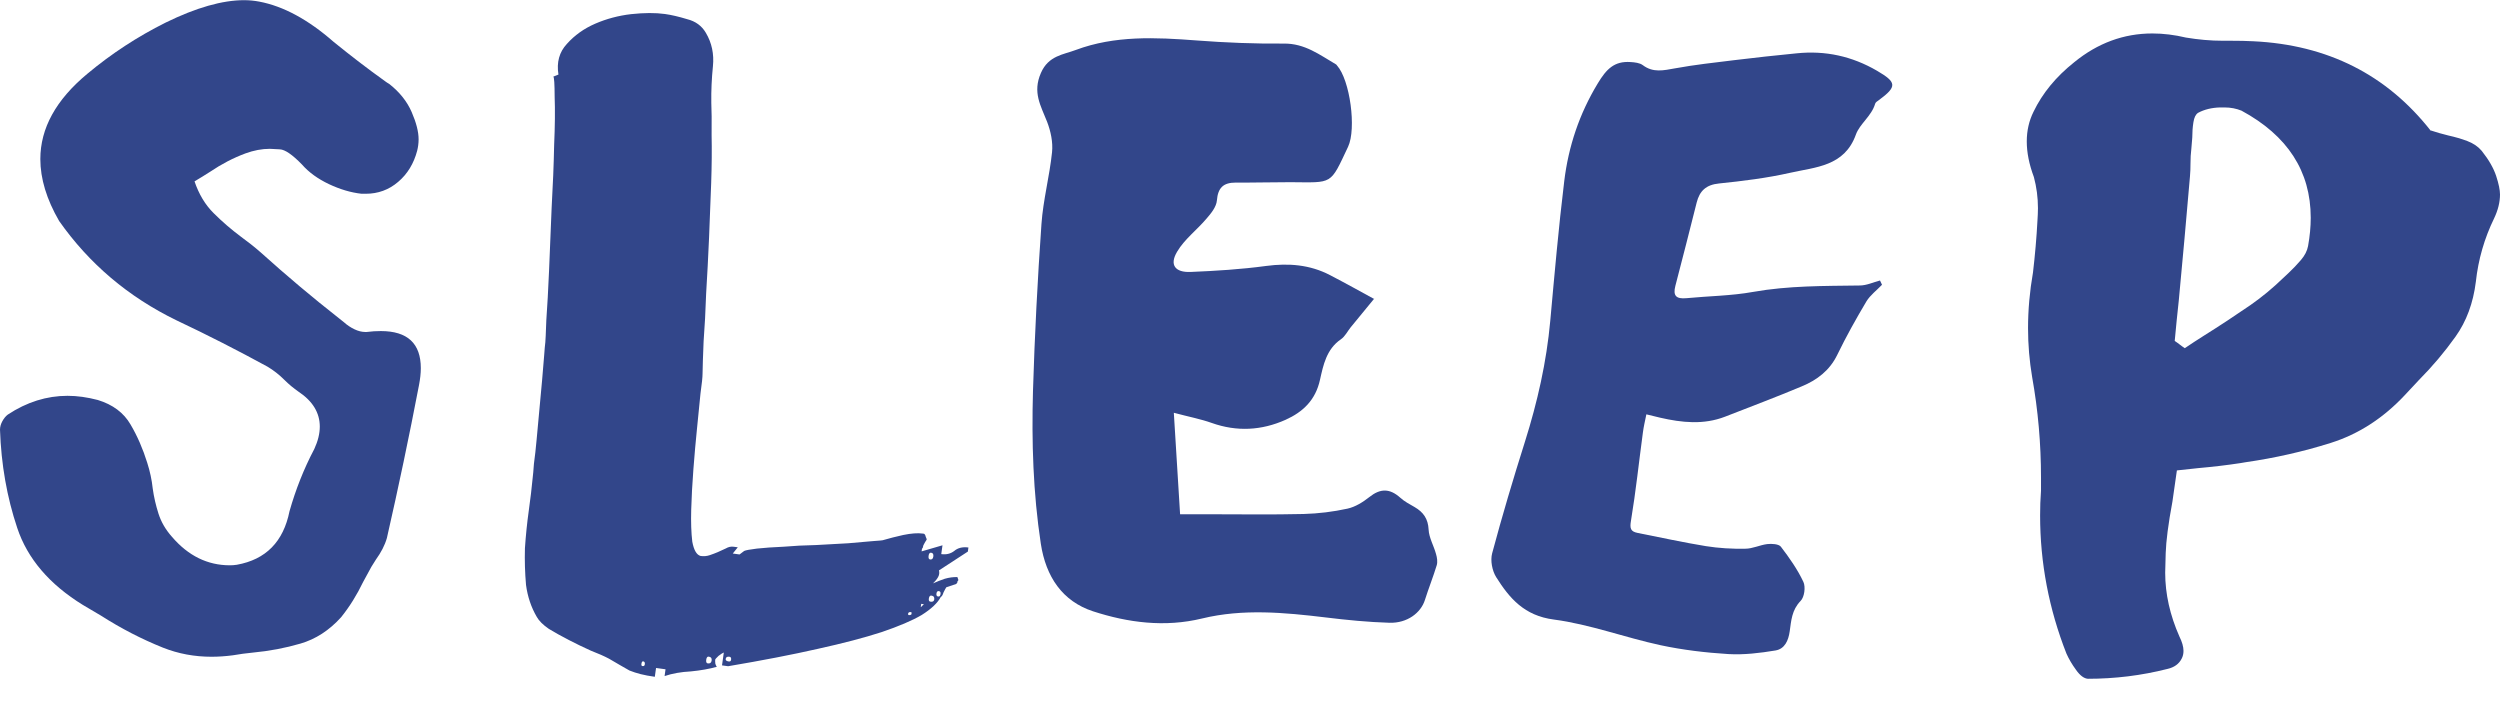
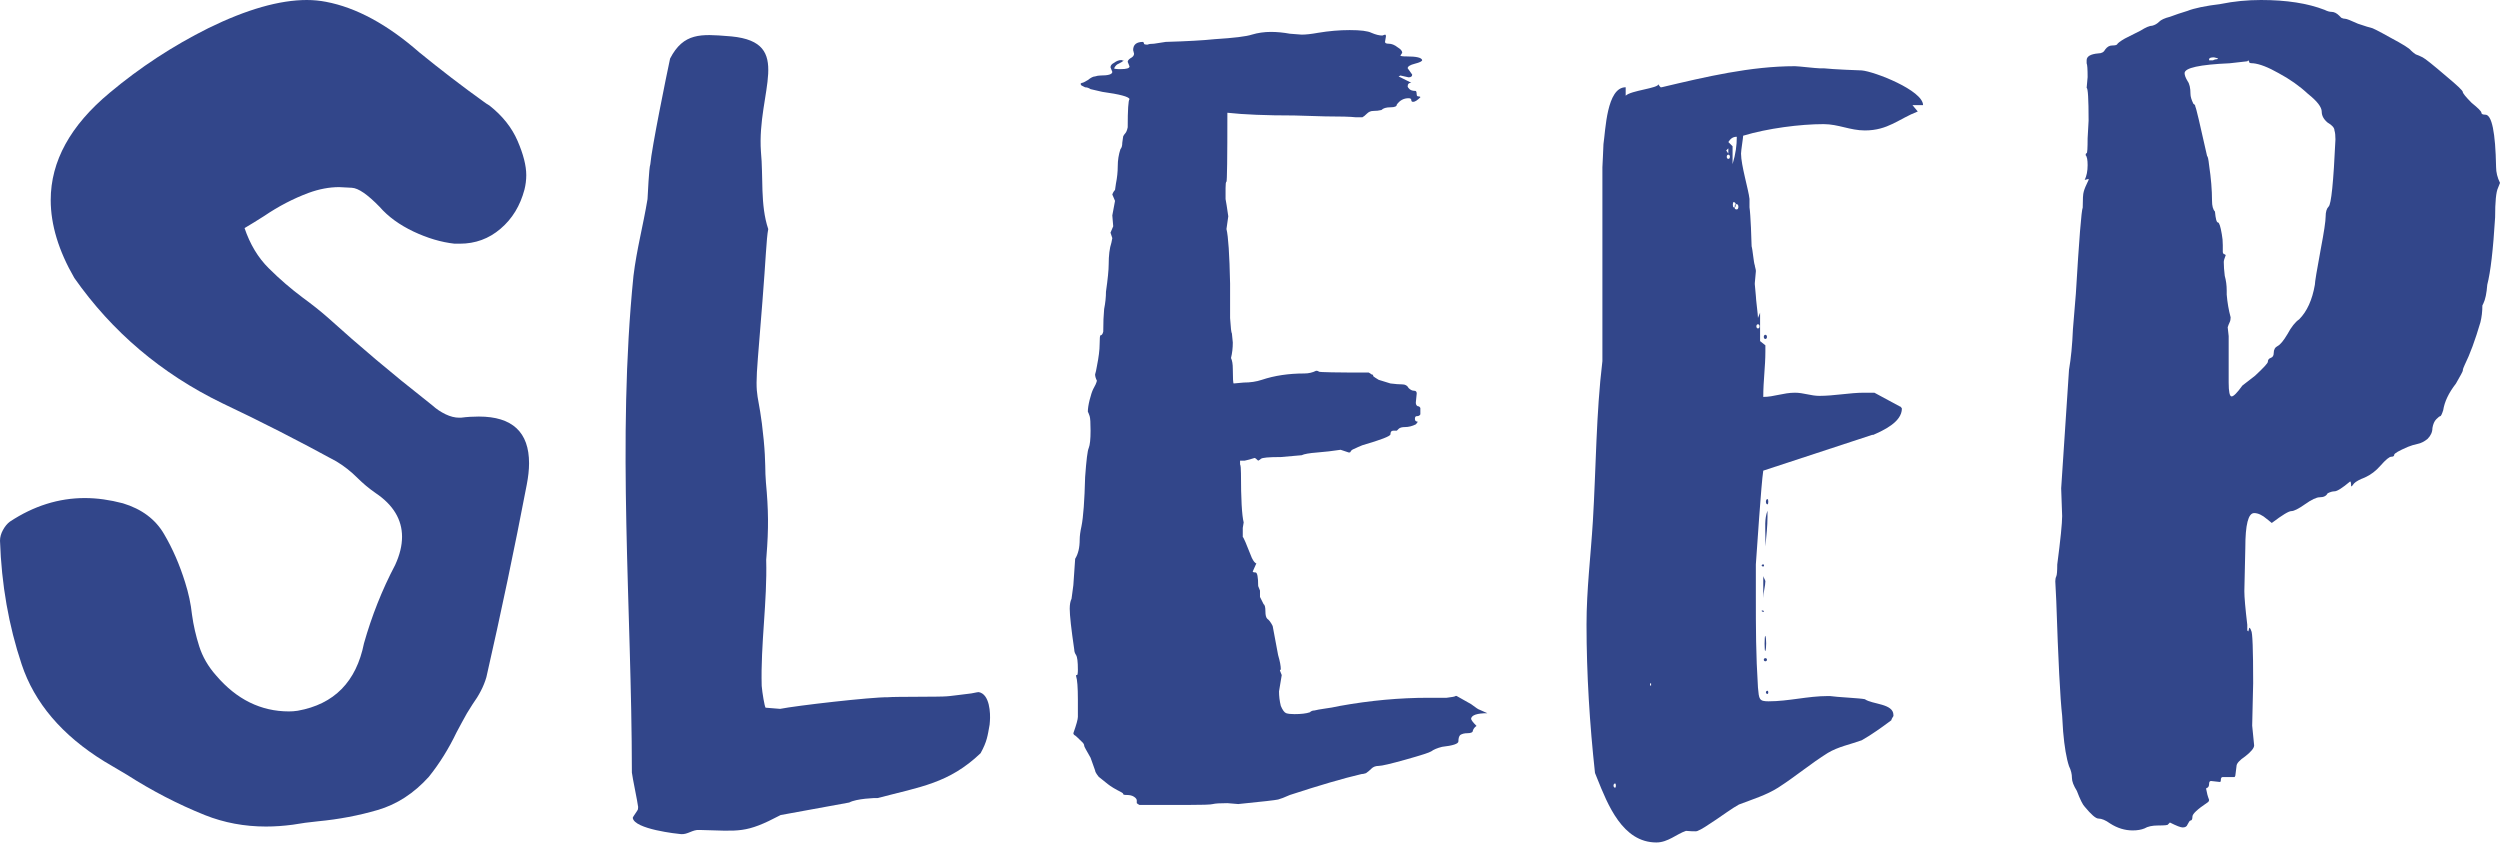
- <svg xmlns="http://www.w3.org/2000/svg" width="523" height="150" viewBox="0 0 523 150">
+ <svg xmlns="http://www.w3.org/2000/svg" height="150" width="437" viewBox="0 0 437 150">
  <g fill="#32468a">
-     <path d="M508.534 27.296C509.651 27.67 510.874 28.018 512.177 28.34C513.613 28.661 514.943 29.036 516.193 29.518C517.442 30 518.426 30.669 519.171 31.553C520.66 33.427 521.67 35.194 522.202 36.827C522.734 38.461 523 39.746 523 40.683C523 42.263 522.601 43.923 521.777 45.663C519.729 49.867 518.453 54.285 517.948 58.944C517.389 63.415 515.98 67.217 513.693 70.43C511.406 73.643 508.853 76.669 505.981 79.561C505.051 80.578 504.093 81.595 503.083 82.666C498.536 87.513 493.377 90.833 487.607 92.653C481.836 94.474 475.906 95.813 469.79 96.697L468.674 96.884C465.882 97.312 462.93 97.66 459.898 97.928C458.463 98.062 456.973 98.223 455.405 98.41C455.085 100.552 454.793 102.721 454.474 104.917C453.596 109.629 453.144 113.217 453.064 115.707C453.011 118.197 452.958 119.562 452.958 119.803C452.958 124.275 453.969 128.72 455.936 133.164C456.495 134.289 456.787 135.306 456.787 136.163C456.787 136.779 456.654 137.314 456.415 137.77C455.857 138.894 454.846 139.617 453.437 139.938C447.959 141.331 442.401 142 436.79 142C435.993 141.946 435.142 141.331 434.317 140.153C433.467 139.001 432.802 137.85 432.297 136.725C428.627 127.381 426.792 117.742 426.792 107.835C426.792 106.148 426.845 104.408 426.978 102.667V99.936C426.978 92.841 426.367 85.826 425.117 78.838C424.558 75.517 424.266 72.117 424.266 68.663C424.266 64.834 424.612 60.952 425.303 56.989C425.728 53.348 426.048 49.733 426.234 46.172C426.287 45.288 426.34 44.405 426.34 43.548C426.34 41.299 426.048 39.13 425.489 37.042C424.479 34.337 424 31.874 424 29.598C424 27.322 424.479 25.261 425.409 23.386C427.271 19.504 430.116 16.05 433.919 13.024C438.838 9.008 444.289 7 450.272 7C452.586 7 454.926 7.295 457.292 7.857C459.845 8.285 462.425 8.526 465.057 8.526H466.839C468.408 8.526 469.923 8.553 471.413 8.633C486.942 9.383 499.307 15.622 508.534 27.376V27.296ZM454.979 71.341C455.351 71.582 455.697 71.849 456.016 72.09C456.335 72.331 456.681 72.599 457.053 72.84C458.356 71.956 459.712 71.073 461.068 70.216C464.366 68.154 467.61 66.012 470.801 63.817C473.221 62.13 475.508 60.229 477.635 58.167C478.007 57.792 478.38 57.444 478.752 57.123C479.683 56.239 480.56 55.329 481.358 54.392C482.156 53.455 482.661 52.491 482.847 51.473C483.219 49.412 483.405 47.43 483.405 45.556C483.405 35.837 478.566 28.366 468.913 23.145C467.849 22.717 466.679 22.476 465.35 22.476H464.419C462.664 22.53 461.148 22.904 459.845 23.601C459.34 23.922 459.021 24.564 458.861 25.582C458.702 26.599 458.622 27.644 458.622 28.795C458.569 29.598 458.489 30.375 458.436 31.044C458.303 32.115 458.25 33.186 458.25 34.257C458.25 35.141 458.223 36.024 458.143 36.881C457.399 45.529 456.628 54.205 455.803 62.853C455.484 65.664 455.218 68.502 454.952 71.314L454.979 71.341Z" />
-     <path d="M393.701 59.59C392.6 60.745 391.258 61.738 390.453 63.054C388.279 66.705 386.212 70.41 384.36 74.223C382.776 77.498 380.119 79.512 376.925 80.827C371.637 83.056 366.242 85.069 360.901 87.163C356.392 88.908 351.855 88.425 347.292 87.378C346.433 87.19 345.575 86.975 344.42 86.68C344.152 87.996 343.857 89.231 343.696 90.466C342.864 96.614 342.219 102.816 341.2 108.937C340.931 110.521 341.092 111.192 342.595 111.488C347.346 112.427 352.097 113.474 356.875 114.253C359.586 114.683 362.377 114.844 365.115 114.79C366.645 114.79 368.175 114.011 369.705 113.823C370.644 113.716 372.094 113.797 372.55 114.36C374.321 116.669 376.039 119.112 377.274 121.744C377.757 122.791 377.489 124.912 376.683 125.717C374.831 127.623 374.724 129.852 374.402 132.107C374.133 133.986 373.382 135.758 371.422 136.08C368.175 136.617 364.846 137.02 361.572 136.832C356.821 136.537 352.043 135.973 347.4 134.98C339.911 133.369 332.61 130.603 325.068 129.61C318.868 128.805 315.781 125.153 312.99 120.723C312.157 119.381 311.755 117.26 312.157 115.756C314.251 107.917 316.586 100.104 319.029 92.372C321.632 84.103 323.538 75.726 324.316 67.108C325.202 57.362 326.061 47.589 327.242 37.87C328.128 30.621 330.383 23.829 334.274 17.412C336.046 14.486 337.683 12.741 341.119 12.982C341.978 13.036 343.025 13.143 343.669 13.627C345.843 15.264 348.017 14.727 350.406 14.298C354.513 13.546 358.7 13.09 362.86 12.579C367.182 12.043 371.53 11.586 375.851 11.156C381.864 10.539 387.42 11.747 392.681 14.808C396.761 17.197 396.948 18.083 393.083 20.929C392.788 21.144 392.359 21.386 392.278 21.708C391.553 24.258 389.057 25.896 388.252 28.151C385.863 34.837 379.797 34.944 374.482 36.152C369.624 37.253 364.605 37.87 359.639 38.38C356.902 38.649 355.559 39.938 354.942 42.381C353.493 48.207 351.99 54.006 350.486 59.805C349.95 61.873 350.648 62.571 352.768 62.383C357.438 61.926 362.162 61.899 366.752 61.067C374.16 59.752 381.595 59.832 389.057 59.725C390.48 59.725 391.875 59.053 393.298 58.678C393.432 58.973 393.566 59.241 393.701 59.537V59.59Z" />
-     <path d="M287.506 62.451C285.568 64.795 284.066 66.648 282.564 68.474C281.881 69.319 281.39 70.382 280.516 70.981C277.485 73.052 276.83 76.404 276.147 79.429C275.219 83.708 272.57 86.188 268.938 87.823C263.941 90.058 258.753 90.358 253.483 88.477C251.189 87.66 248.731 87.197 245.564 86.352C246.028 93.683 246.438 100.441 246.875 107.582H252.745C259.408 107.582 266.071 107.691 272.734 107.527C275.792 107.445 278.905 107.064 281.881 106.41C283.52 106.055 285.131 105.047 286.469 103.984C288.763 102.158 290.729 102.131 292.968 104.148C293.842 104.938 294.906 105.483 295.944 106.083C297.774 107.146 298.757 108.536 298.866 110.797C298.948 112.514 299.958 114.177 300.422 115.921C300.641 116.657 300.777 117.556 300.559 118.265C299.822 120.69 298.866 123.061 298.101 125.487C297.255 128.212 294.388 130.392 290.674 130.283C286.223 130.147 281.745 129.711 277.321 129.166C268.692 128.13 260.036 127.313 251.489 129.384C243.652 131.292 235.952 130.256 228.661 127.885C222.271 125.787 218.803 120.69 217.738 113.741C216.127 103.112 215.8 92.456 216.1 81.773C216.455 70.109 217.056 58.472 217.875 46.835C218.23 41.821 219.568 36.86 220.087 31.846C220.305 29.747 219.814 27.458 219.049 25.469C217.739 22.117 215.964 19.337 217.766 15.249C219.35 11.624 222.463 11.434 225.057 10.452C233.221 7.4 241.768 7.809 250.342 8.463C256.404 8.926 262.521 9.172 268.583 9.117C272.979 9.062 276.092 11.488 279.506 13.477C279.588 13.532 279.642 13.614 279.697 13.695C282.427 16.721 283.793 26.94 282.018 30.701C278.195 38.795 278.932 38.169 269.948 38.114C266.126 38.114 262.33 38.223 258.507 38.196C255.886 38.196 254.793 39.313 254.575 41.929C254.466 43.265 253.373 44.627 252.418 45.718C250.424 48.089 247.776 50.051 246.246 52.667C244.608 55.42 245.837 57.028 249.086 56.891C254.356 56.673 259.654 56.346 264.869 55.638C269.593 55.011 274.017 55.365 278.222 57.545C281.526 59.262 284.803 61.088 287.397 62.505L287.506 62.451Z" />
-     <path d="M116.827 15.599C116.413 13.035 117 10.9 118.586 9.192C120.186 7.39 122.164 5.977 124.522 4.955C126.88 3.932 129.381 3.267 132.024 2.959C134.763 2.664 137.124 2.654 139.108 2.93C140.431 3.113 141.971 3.471 143.726 4.004C145.496 4.442 146.808 5.395 147.663 6.864C148.911 8.965 149.405 11.298 149.144 13.865C148.883 16.431 148.77 18.97 148.805 21.481C148.878 23.033 148.899 25.301 148.869 28.285C148.933 31.282 148.904 34.604 148.781 38.25C148.659 41.895 148.51 45.731 148.334 49.755C148.159 53.779 147.956 57.655 147.726 61.382C147.604 65.028 147.426 68.377 147.194 71.429C147.069 74.4 146.995 76.655 146.974 78.194C146.976 78.869 146.832 80.247 146.542 82.328C146.347 84.421 146.106 86.846 145.818 89.601C145.544 92.262 145.29 95.119 145.058 98.171C144.825 101.223 144.673 104.046 144.601 106.638C144.529 109.231 144.604 111.458 144.826 113.32C145.156 115.101 145.739 116.098 146.577 116.31C147.238 116.402 147.872 116.346 148.479 116.141C149.085 115.935 149.644 115.724 150.156 115.506C150.776 115.206 151.342 114.947 151.854 114.729C152.379 114.416 152.925 114.299 153.492 114.378L154.343 114.496L153.295 115.796L154.712 115.993L155.681 115.26C155.991 115.11 156.881 114.944 158.351 114.763C159.916 114.594 161.764 114.465 163.895 114.375C166.04 114.191 168.32 114.073 170.735 114.023C173.163 113.878 175.396 113.754 177.433 113.651C179.483 113.453 181.19 113.304 182.552 113.204C184.009 113.117 184.792 113.033 184.899 112.951C186.005 112.623 187.353 112.279 188.944 111.922C190.629 111.577 191.992 111.477 193.031 111.621L193.315 111.661C193.49 111.781 193.606 111.99 193.661 112.287C193.81 112.597 193.878 112.799 193.865 112.894C193.624 113.246 193.436 113.557 193.302 113.828C193.181 114.004 193.101 114.233 193.061 114.517C193.048 114.612 192.988 114.7 192.88 114.781L192.801 115.349L197.168 114.075L196.911 115.919C197.951 116.063 198.847 115.85 199.601 115.28C200.368 114.615 201.366 114.368 202.594 114.538L202.476 115.389L196.437 119.323C196.56 119.822 196.494 120.295 196.24 120.742C195.985 121.188 195.635 121.622 195.192 122.042C196.013 121.674 196.829 121.353 197.637 121.08C198.54 120.82 199.424 120.701 200.288 120.725L200.492 121.331C200.479 121.426 200.418 121.514 200.311 121.595C200.298 121.69 200.284 121.785 200.271 121.879C200.164 121.961 200.103 122.049 200.09 122.143L197.967 122.861C197.846 123.037 197.652 123.395 197.384 123.937C197.21 124.491 197.023 124.802 196.82 124.871C196.163 126.129 194.832 127.39 192.826 128.654C190.833 129.824 188.017 131.023 184.378 132.254C180.846 133.402 176.398 134.569 171.031 135.752C165.76 136.949 159.523 138.156 152.322 139.374L151.046 139.197L151.422 136.502C151.22 136.57 150.849 136.808 150.311 137.215C149.867 137.636 149.639 137.893 149.625 137.988C149.599 138.177 149.607 138.467 149.649 138.859C149.785 139.263 149.9 139.472 149.995 139.485C148.391 139.937 146.564 140.262 144.513 140.46C142.476 140.563 140.649 140.887 139.032 141.434L139.229 140.016L137.245 139.74L136.988 141.584C135.854 141.427 134.868 141.242 134.031 141.03C133.194 140.817 132.41 140.564 131.681 140.27C131.059 139.894 130.389 139.512 129.673 139.124C129.051 138.748 128.294 138.306 127.402 137.797C126.415 137.274 125.145 136.712 123.591 136.111C122.05 135.416 120.516 134.673 118.989 133.883C117.462 133.092 116.076 132.322 114.832 131.571C113.601 130.725 112.755 129.885 112.293 129.05C111.126 127.057 110.377 124.832 110.044 122.376C109.82 119.839 109.744 117.274 109.816 114.681C109.996 112.007 110.264 109.394 110.619 106.84C110.975 104.287 111.25 101.964 111.446 99.87C111.511 99.397 111.596 98.445 111.699 97.013C111.91 95.501 112.1 93.792 112.269 91.887C112.438 89.983 112.626 87.937 112.835 85.749C113.043 83.561 113.232 81.514 113.401 79.61C113.583 77.611 113.726 75.896 113.829 74.464C113.932 73.032 114.016 72.08 114.082 71.608C114.122 71.324 114.191 69.791 114.289 67.009C114.495 64.146 114.686 60.703 114.861 56.678C115.05 52.56 115.23 48.151 115.403 43.452C115.671 38.765 115.845 34.404 115.926 30.366C116.101 26.342 116.137 22.974 116.033 20.26C116.024 17.56 115.931 16.149 115.756 16.029L116.827 15.599ZM134.548 138.354C134.359 138.328 134.238 138.504 134.186 138.882C134.146 139.166 134.221 139.321 134.41 139.347C134.693 139.387 134.855 139.264 134.894 138.981C134.947 138.602 134.832 138.394 134.548 138.354ZM148.267 137.366C147.984 137.326 147.809 137.543 147.743 138.016C147.677 138.489 147.786 138.745 148.07 138.784C148.542 138.85 148.811 138.646 148.877 138.173C148.943 137.7 148.74 137.431 148.267 137.366ZM152.599 137.388C152.126 137.323 151.864 137.479 151.811 137.857C151.771 138.141 151.988 138.315 152.46 138.381C152.744 138.42 152.905 138.298 152.945 138.014C152.998 137.636 152.882 137.427 152.599 137.388ZM190.597 128.056C190.219 128.003 190.011 128.119 189.971 128.403C189.932 128.686 190.114 128.76 190.518 128.623C190.613 128.636 190.673 128.548 190.7 128.359C190.726 128.17 190.692 128.069 190.597 128.056ZM192.618 127.035L193.284 126.404L192.717 126.326L192.618 127.035ZM194.836 124.595C194.552 124.556 194.378 124.773 194.312 125.246C194.259 125.624 194.375 125.833 194.658 125.872C195.131 125.937 195.393 125.781 195.446 125.403C195.512 124.93 195.308 124.661 194.836 124.595ZM196.411 123.657C196.128 123.618 195.96 123.787 195.907 124.166C195.854 124.544 195.97 124.753 196.253 124.792C196.537 124.831 196.705 124.662 196.758 124.284C196.81 123.905 196.695 123.696 196.411 123.657ZM194.785 115.624C194.502 115.585 194.327 115.801 194.261 116.274C194.195 116.747 194.304 117.003 194.588 117.042C194.966 117.095 195.188 116.885 195.253 116.412C195.319 115.939 195.163 115.676 194.785 115.624Z" />
-     <path d="M40.687 37.919C41.588 40.59 42.926 42.852 44.728 44.623C46.53 46.422 48.414 48.03 50.38 49.501C51.8 50.537 53.166 51.6 54.504 52.772C59.828 57.568 65.317 62.201 71.024 66.671L71.98 67.434C72.608 68.006 73.345 68.496 74.137 68.878C74.929 69.26 75.693 69.45 76.403 69.45H76.704C77.741 69.314 78.725 69.26 79.68 69.26C85.251 69.26 88.036 71.849 88.036 77.027C88.036 78.117 87.899 79.289 87.654 80.57C85.606 91.253 83.367 101.908 80.936 112.564C80.499 114.091 79.707 115.589 78.642 117.061L77.687 118.587C77.113 119.623 76.54 120.658 75.966 121.749C74.683 124.419 73.154 126.899 71.352 129.134C68.867 131.887 66.027 133.713 62.859 134.639C59.692 135.566 56.388 136.193 52.92 136.52C51.5 136.656 50.107 136.847 48.687 137.092C47.213 137.283 45.738 137.392 44.264 137.392C40.687 137.392 37.301 136.765 34.078 135.484C29.6 133.685 25.286 131.451 21.108 128.78C19.825 128.017 18.568 127.281 17.367 126.572C10.322 122.239 5.734 116.843 3.604 110.439C1.447 104.007 0.246 97.166 0 89.89C0 89.318 0.164 88.718 0.492 88.118C0.819 87.519 1.201 87.056 1.638 86.729C5.598 84.112 9.776 82.804 14.117 82.804C16.165 82.804 18.268 83.104 20.453 83.676C23.593 84.63 25.887 86.347 27.306 88.8C28.754 91.253 29.901 93.923 30.802 96.812C31.375 98.611 31.757 100.382 31.948 102.181C32.194 103.98 32.604 105.724 33.15 107.441C33.696 109.158 34.625 110.793 35.99 112.319C39.376 116.271 43.417 118.26 48.087 118.26C48.523 118.26 49.015 118.233 49.534 118.151C55.623 117.061 59.282 113.327 60.566 106.95C61.849 102.426 63.569 98.066 65.754 93.923C66.519 92.261 66.901 90.708 66.901 89.236C66.901 86.374 65.426 83.922 62.477 81.959C61.385 81.196 60.402 80.379 59.501 79.479C58.408 78.389 57.234 77.463 55.951 76.7C49.752 73.32 43.417 70.077 36.946 67.025C26.842 62.119 18.65 55.17 12.37 46.231C9.748 41.707 8.438 37.374 8.438 33.286C8.438 26.827 11.714 20.886 18.241 15.462C23.292 11.238 28.754 7.668 34.652 4.725C41.042 1.591 46.53 0.037 51.063 0.037C52.155 0.037 53.22 0.146 54.231 0.337C59.282 1.291 64.471 4.098 69.795 8.758C73.318 11.62 76.895 14.372 80.554 16.988C80.8 17.179 81.1 17.37 81.428 17.561C83.612 19.278 85.169 21.24 86.124 23.448C87.08 25.655 87.572 27.563 87.572 29.143C87.572 29.961 87.463 30.779 87.271 31.542C86.561 34.212 85.251 36.393 83.285 38.055C81.346 39.717 79.079 40.535 76.513 40.535H75.639C73.4 40.29 71.133 39.608 68.812 38.518C66.519 37.428 64.607 36.066 63.16 34.403C61.166 32.359 59.637 31.296 58.545 31.242C57.453 31.187 56.743 31.133 56.442 31.133C54.777 31.133 53.084 31.46 51.363 32.087C48.797 33.041 46.339 34.321 43.963 35.929C42.871 36.638 41.779 37.292 40.687 37.946V37.919Z" />
+     <path d="M372.792 145.158C371.423 145.158 370.11 144.755 368.854 143.948C368.055 143.372 367.37 143.084 366.799 143.084C366.343 143.084 365.544 142.393 364.402 141.01C364.06 140.665 363.603 139.743 363.033 138.245C362.462 137.324 362.176 136.575 362.176 135.999C362.176 135.308 362.005 134.617 361.663 133.925C361.206 132.543 360.864 130.527 360.635 127.877L360.464 125.112C360.122 122.117 359.779 115.435 359.437 105.067L359.266 101.61C359.266 101.265 359.323 100.977 359.437 100.746C359.551 100.516 359.608 99.825 359.608 98.673C360.179 94.295 360.464 91.472 360.464 90.205L360.293 85.367L361.663 64.63C362.005 62.671 362.234 60.31 362.348 57.545L362.861 51.324C363.432 41.762 363.832 36.75 364.06 36.289C364.06 34.792 364.117 33.87 364.231 33.525C364.345 33.064 364.631 32.373 365.087 31.451V31.278L364.402 31.451C364.745 30.76 364.916 29.896 364.916 28.859C364.916 27.937 364.802 27.361 364.574 27.131C364.574 26.9 364.631 26.785 364.745 26.785C364.859 26.785 364.916 25.921 364.916 24.193L365.087 21.082C365.087 17.281 364.973 15.38 364.745 15.38L364.916 13.479C364.916 12.097 364.859 11.29 364.745 11.06V10.541C364.745 9.85 365.43 9.447 366.799 9.332C367.37 9.332 367.77 9.101 367.998 8.64C368.34 8.18 368.74 7.949 369.197 7.949C369.653 7.949 369.939 7.892 370.053 7.776C370.167 7.546 370.623 7.2 371.423 6.739C372.336 6.279 373.249 5.818 374.162 5.357C375.075 4.781 375.76 4.493 376.217 4.493C376.673 4.378 377.073 4.147 377.415 3.802C377.758 3.456 378.386 3.168 379.299 2.938C380.212 2.592 381.239 2.246 382.381 1.901C383.522 1.44 385.463 1.037 388.202 0.691C390.485 0.23 392.825 0 395.223 0C399.674 0 403.384 0.576 406.352 1.728C406.809 1.958 407.208 2.074 407.551 2.074C408.007 2.074 408.464 2.304 408.921 2.765C409.035 2.88 409.149 2.995 409.263 3.111C409.491 3.226 409.72 3.283 409.948 3.283C410.176 3.283 410.918 3.571 412.174 4.147C413.544 4.608 414.286 4.839 414.4 4.839C414.628 4.839 415.769 5.415 417.824 6.567C419.993 7.719 421.192 8.468 421.42 8.813C421.648 9.044 421.934 9.274 422.276 9.504C422.618 9.62 423.018 9.792 423.475 10.023C423.931 10.253 425.301 11.348 427.584 13.306C429.524 14.919 430.495 15.841 430.495 16.071C430.495 16.301 431.008 16.935 432.036 17.972C433.177 18.894 433.748 19.47 433.748 19.7C433.748 19.93 433.976 20.046 434.433 20.046C435.574 20.046 436.202 23.099 436.316 29.204C436.316 30.126 436.545 31.048 437.001 31.969L436.659 32.833C436.316 33.525 436.145 35.253 436.145 38.017C435.803 43.663 435.346 47.58 434.775 49.768C434.661 51.266 434.433 52.361 434.09 53.052L433.919 53.397C433.919 54.434 433.805 55.413 433.577 56.335C432.664 59.446 431.75 61.922 430.837 63.766C430.609 64.227 430.495 64.572 430.495 64.803C430.495 64.918 430.095 65.667 429.296 67.049C428.04 68.662 427.299 70.217 427.07 71.715C426.842 72.406 426.671 72.752 426.557 72.752C426.442 72.752 426.214 72.924 425.872 73.27C425.529 73.616 425.301 74.134 425.187 74.825C425.187 75.517 424.901 76.15 424.331 76.726C423.76 77.187 423.189 77.475 422.618 77.59C422.048 77.706 421.477 77.878 420.906 78.109C419.308 78.8 418.509 79.261 418.509 79.491C418.509 79.722 418.338 79.837 417.995 79.837C417.653 79.837 417.025 80.355 416.112 81.392C415.313 82.314 414.4 83.005 413.372 83.466C412.459 83.811 411.831 84.157 411.489 84.503C411.261 84.848 411.089 85.021 410.975 85.021C410.975 84.445 410.918 84.157 410.804 84.157C409.434 85.309 408.521 85.885 408.064 85.885C407.722 85.885 407.322 86 406.866 86.231C406.638 86.691 406.181 86.922 405.496 86.922C404.925 86.922 404.069 87.325 402.928 88.132C401.786 88.938 400.987 89.341 400.531 89.341C400.074 89.341 398.932 90.032 397.106 91.415L396.25 90.724C395.451 90.032 394.709 89.687 394.024 89.687C392.997 89.687 392.483 91.703 392.483 95.735L392.312 103.339C392.312 104.375 392.483 106.334 392.825 109.214C392.825 109.79 392.825 110.136 392.825 110.251C392.94 110.251 392.997 110.308 392.997 110.424L393.168 109.732C393.282 109.732 393.396 109.905 393.51 110.251C393.739 110.481 393.853 113.534 393.853 119.41L393.682 126.84L394.024 130.296C394.024 130.757 393.51 131.391 392.483 132.197C391.456 132.888 390.942 133.465 390.942 133.925L390.771 135.308C390.771 135.538 390.714 135.711 390.6 135.826C390.6 135.826 389.915 135.826 388.545 135.826C388.317 135.826 388.202 135.999 388.202 136.345C388.202 136.575 388.145 136.69 388.031 136.69L386.49 136.517C386.262 136.517 386.148 136.69 386.148 137.036C386.148 137.381 386.034 137.612 385.805 137.727C385.691 137.727 385.634 137.785 385.634 137.9C385.748 138.591 385.919 139.225 386.148 139.801C386.148 140.031 386.034 140.204 385.805 140.319C384.093 141.471 383.237 142.278 383.237 142.738C383.237 143.199 383.123 143.43 382.895 143.43C382.78 143.43 382.609 143.66 382.381 144.121C382.267 144.467 381.981 144.639 381.525 144.639C381.182 144.639 380.44 144.351 379.299 143.775C379.185 143.891 379.071 144.006 378.956 144.121C378.956 144.236 378.386 144.294 377.244 144.294C376.217 144.294 375.418 144.467 374.847 144.812C374.276 145.043 373.591 145.158 372.792 145.158ZM386.833 10.541C387.061 10.426 387.232 10.368 387.346 10.368C387.575 10.368 387.689 10.311 387.689 10.196L387.004 10.023C386.433 10.023 386.148 10.138 386.148 10.368C386.148 10.484 386.148 10.541 386.148 10.541C386.262 10.541 386.49 10.541 386.833 10.541ZM390.086 69.296C390.428 69.296 391.056 68.662 391.969 67.395L394.195 65.667C395.679 64.284 396.421 63.478 396.421 63.247C396.421 62.902 396.592 62.671 396.935 62.556C397.277 62.441 397.449 62.153 397.449 61.692C397.449 61.116 397.677 60.713 398.133 60.482C398.59 60.252 399.161 59.561 399.846 58.409C400.531 57.142 401.215 56.277 401.9 55.817C403.27 54.434 404.183 52.418 404.64 49.768C404.64 49.308 404.982 47.234 405.667 43.547C406.238 40.552 406.523 38.651 406.523 37.845C406.523 37.038 406.695 36.462 407.037 36.117C407.494 35.771 407.893 31.854 408.236 24.366C408.236 23.674 408.179 23.156 408.064 22.811C408.064 22.35 407.665 21.889 406.866 21.428C406.181 20.852 405.838 20.218 405.838 19.527C405.838 18.721 405.039 17.684 403.441 16.417C401.957 15.034 400.245 13.825 398.305 12.788C396.478 11.751 394.994 11.175 393.853 11.06C393.396 11.06 393.168 11.002 393.168 10.887C393.168 10.772 393.111 10.656 392.997 10.541L392.825 10.714L389.743 11.06C384.493 11.29 381.867 11.866 381.867 12.788C381.867 13.133 382.038 13.594 382.381 14.17C382.723 14.631 382.895 15.38 382.895 16.417C382.895 16.878 383.066 17.453 383.408 18.145C383.636 18.26 383.751 18.433 383.751 18.663C383.865 18.778 384.55 21.659 385.805 27.303C385.919 27.303 386.034 27.822 386.148 28.859C386.49 31.163 386.661 33.236 386.661 35.08C386.661 36.001 386.833 36.635 387.175 36.981C387.289 38.248 387.46 38.882 387.689 38.882C387.917 38.882 388.145 39.573 388.374 40.955C388.488 41.531 388.545 42.165 388.545 42.856C388.545 43.432 388.545 43.835 388.545 44.066C388.545 44.181 388.602 44.296 388.716 44.411C388.83 44.411 388.944 44.469 389.059 44.584C388.83 45.16 388.716 45.563 388.716 45.794C388.716 46.485 388.773 47.291 388.887 48.213C389.116 49.02 389.23 49.884 389.23 50.805V51.496C389.344 52.879 389.572 54.204 389.915 55.471C389.915 55.817 389.858 56.105 389.743 56.335C389.629 56.566 389.515 56.853 389.401 57.199L389.572 58.754V66.876C389.572 68.489 389.743 69.296 390.086 69.296Z" />
+     <path d="M278.804 135.11C277.879 126.641 277.324 117.804 277.324 109.15C277.324 103.075 278.064 97.183 278.434 91.107C278.989 81.902 278.989 72.328 280.099 63.122V29.245C280.099 28.877 280.284 25.931 280.284 25.195C280.654 22.801 280.839 15.253 284.169 15.253V16.726C285.094 15.805 289.904 15.437 289.904 14.7C289.904 14.885 290.274 15.253 290.274 15.253H290.459C298.228 13.412 305.998 11.571 313.767 11.571C314.322 11.571 317.467 11.939 318.022 11.939H318.762C320.427 12.123 325.052 12.307 325.422 12.307C327.642 12.491 336.151 15.805 336.151 18.383H334.301L335.226 19.487C331.896 20.776 330.046 22.801 325.977 22.801C323.387 22.801 321.352 21.697 318.762 21.697C314.692 21.697 308.958 22.433 304.703 23.722C304.703 24.09 304.333 26.3 304.333 26.852C304.333 28.877 305.628 33.112 305.813 34.769V36.242C305.998 37.346 306.183 42.317 306.183 43.054C306.368 43.606 306.553 46 306.738 46.368C306.738 46.552 306.923 47.104 306.923 47.288V47.472C306.923 47.657 306.738 49.314 306.738 49.498V49.682C306.738 49.866 306.923 51.523 306.923 51.707C306.923 52.259 307.293 55.021 307.293 55.574L307.663 54.653V59.624L308.588 60.36V61.465C308.588 64.043 308.218 66.62 308.218 69.382C310.068 69.382 311.732 68.645 313.767 68.645C315.247 68.645 316.542 69.198 318.022 69.198C320.612 69.198 323.387 68.645 325.792 68.645H327.642L332.081 71.039C332.266 71.039 332.451 71.407 332.451 71.407C332.451 73.801 329.122 75.273 327.457 76.01H327.272L308.218 82.27C307.848 84.663 307.108 96.262 306.923 98.656V104.179C306.923 109.887 306.923 114.305 307.293 120.197C307.478 122.222 307.478 122.59 309.143 122.59C312.657 122.59 315.987 121.67 319.502 121.67H319.872C320.982 121.854 325.237 122.038 325.977 122.222C327.272 123.143 330.971 122.959 330.971 124.984V125.168C330.971 125.168 330.601 125.72 330.601 125.904C329.122 127.009 327.087 128.482 325.422 129.403C323.387 130.139 321.352 130.507 319.502 131.612C316.542 133.453 313.952 135.662 310.807 137.688C308.773 138.976 306.368 139.713 303.963 140.633L303.038 141.186C302.113 141.738 297.858 144.868 296.748 145.236C296.563 145.42 294.898 145.236 294.713 145.236C293.048 145.789 291.568 147.262 289.534 147.262C283.614 147.262 281.024 140.633 279.174 136.031L278.804 135.11ZM302.853 25.563V28.693C303.408 26.852 303.593 25.379 303.593 23.906C302.853 23.906 302.483 24.274 302.113 24.827L302.853 25.563ZM308.958 89.266V90.371C308.958 92.028 308.773 93.501 308.588 95.526V94.053C308.588 92.212 308.403 90.739 308.958 89.266ZM308.588 101.602C308.588 102.338 308.218 103.627 308.218 104.547V100.681C308.218 100.865 308.588 101.417 308.588 101.602ZM303.038 35.321C302.853 35.321 302.853 36.242 303.038 36.242H303.223C303.223 36.426 303.223 36.61 303.593 36.61C303.963 36.61 303.963 35.689 303.593 35.689H303.408C303.408 35.505 303.223 35.321 303.038 35.321ZM308.588 111.175C308.773 111.544 308.773 113.385 308.588 113.753C308.403 114.305 308.403 110.807 308.588 111.175ZM308.958 87.241C309.143 87.241 309.143 88.161 308.958 88.161C308.588 88.161 308.588 87.241 308.958 87.241ZM302.113 27.036C301.743 27.036 301.743 27.773 302.113 27.773C302.483 27.773 302.483 27.036 302.113 27.036ZM308.588 58.519C308.958 58.519 308.958 59.256 308.588 59.256C308.218 59.256 308.218 58.519 308.588 58.519ZM307.293 56.678C306.923 56.678 306.923 57.415 307.293 57.415C307.663 57.415 307.663 56.678 307.293 56.678ZM308.588 115.042C308.958 115.042 308.958 115.594 308.588 115.594C308.218 115.594 308.218 115.042 308.588 115.042ZM282.319 136.951C281.949 136.951 281.949 137.688 282.319 137.688C282.504 137.688 282.504 136.951 282.319 136.951ZM308.958 120.749C309.143 120.749 309.143 121.302 308.958 121.302C308.588 121.302 308.588 120.749 308.958 120.749ZM301.743 26.3L302.113 26.852V25.931L301.743 26.3ZM308.218 98.656C308.403 98.656 308.403 99.024 308.218 99.024C307.848 99.024 307.848 98.656 308.218 98.656ZM308.218 106.757C308.403 106.757 308.403 106.941 308.218 106.941C307.848 106.941 307.848 106.573 308.218 106.757ZM288.424 119.461V119.829H288.609V119.461H288.424ZM303.408 35.689C303.223 35.689 303.223 36.057 303.223 36.242C303.408 36.242 303.408 35.873 303.408 35.689Z" />
+     <path d="M207.26 140.708C202.192 140.708 199.5 140.708 199.183 140.708C198.972 140.602 198.813 140.496 198.708 140.391C198.708 140.285 198.708 140.126 198.708 139.914C198.708 139.702 198.549 139.491 198.233 139.279C197.916 139.067 197.494 138.961 196.966 138.961C196.543 138.961 196.332 138.908 196.332 138.803C196.332 138.697 196.227 138.591 196.015 138.485C194.96 137.956 194.168 137.479 193.64 137.056C193.112 136.632 192.584 136.209 192.056 135.786C191.634 135.256 191.423 134.886 191.423 134.674L190.631 132.451C189.892 131.181 189.522 130.493 189.522 130.387C189.522 130.175 189.417 129.963 189.205 129.752C188.361 128.905 187.886 128.481 187.78 128.481C187.675 128.375 187.622 128.269 187.622 128.164C188.15 126.682 188.414 125.729 188.414 125.305V122.288C188.414 120.171 188.308 118.795 188.097 118.16V118.001H188.255C188.361 118.001 188.414 117.683 188.414 117.048C188.414 115.672 188.308 114.825 188.097 114.508C187.886 114.19 187.78 113.872 187.78 113.555C187.252 109.956 186.988 107.574 186.988 106.409C186.988 105.668 187.094 105.086 187.305 104.663L187.622 102.281L187.939 97.676C188.466 96.829 188.73 95.717 188.73 94.341C188.73 93.706 188.836 92.912 189.047 91.959C189.364 90.371 189.575 87.513 189.681 83.385C189.892 80.42 190.103 78.727 190.314 78.303C190.525 77.774 190.631 76.768 190.631 75.286C190.631 73.91 190.578 73.063 190.472 72.746C190.367 72.428 190.261 72.163 190.156 71.952C190.156 71.422 190.261 70.734 190.472 69.887C190.684 69.04 190.895 68.405 191.106 67.982C191.423 67.453 191.634 66.976 191.739 66.553C191.528 66.129 191.423 65.759 191.423 65.441C191.528 65.124 191.634 64.647 191.739 64.012C192.056 62.424 192.215 61.154 192.215 60.201C192.215 59.142 192.267 58.613 192.373 58.613C192.584 58.613 192.742 58.401 192.848 57.978C192.848 56.39 192.901 55.067 193.006 54.008C193.218 52.95 193.323 51.944 193.323 50.991C193.64 48.768 193.798 47.18 193.798 46.227C193.798 44.639 193.957 43.369 194.273 42.416L194.432 41.622L194.115 40.67L194.59 39.558L194.432 37.653L194.907 35.112L194.432 34.001C194.537 33.683 194.696 33.418 194.907 33.206L195.065 32.095C195.276 31.036 195.382 30.031 195.382 29.078C195.382 28.019 195.54 27.014 195.857 26.061C196.068 25.849 196.174 25.479 196.174 24.949C196.279 24.314 196.332 23.944 196.332 23.838C196.438 23.626 196.543 23.467 196.649 23.361C196.86 23.15 197.018 22.779 197.124 22.25C197.124 19.18 197.23 17.539 197.441 17.327C197.335 16.904 195.751 16.48 192.69 16.057C191.739 15.845 191.053 15.687 190.631 15.581C190.314 15.369 189.997 15.263 189.681 15.263C189.469 15.157 189.258 15.051 189.047 14.945C188.942 14.84 188.889 14.734 188.889 14.628C188.994 14.522 189.1 14.469 189.205 14.469C189.311 14.469 189.628 14.31 190.156 13.993C190.684 13.569 191.106 13.358 191.423 13.358C191.739 13.252 192.056 13.199 192.373 13.199C193.745 13.199 194.432 12.987 194.432 12.564L194.115 11.77C194.115 11.452 194.326 11.188 194.748 10.976C195.171 10.658 195.593 10.499 196.015 10.499L196.491 10.658H196.332C196.227 10.764 195.963 10.923 195.54 11.134C195.224 11.24 194.96 11.505 194.748 11.928C194.748 12.034 195.118 12.087 195.857 12.087C196.913 12.087 197.441 11.928 197.441 11.611L197.124 10.817C197.124 10.605 197.282 10.393 197.599 10.182C198.021 9.97 198.233 9.705 198.233 9.388L198.074 8.753C198.074 7.8 198.655 7.324 199.816 7.324C199.922 7.429 199.975 7.535 199.975 7.641C199.975 7.747 200.186 7.8 200.608 7.8C200.819 7.694 201.189 7.641 201.717 7.641C202.35 7.535 203.036 7.429 203.776 7.324C207.471 7.218 210.322 7.059 212.328 6.847C215.706 6.635 217.871 6.371 218.821 6.053C219.877 5.736 220.985 5.577 222.147 5.577C223.202 5.577 224.311 5.683 225.472 5.894L227.531 6.053C228.27 6.053 229.22 5.947 230.382 5.736C232.282 5.418 234.13 5.259 235.925 5.259C237.825 5.259 239.092 5.418 239.726 5.736C240.465 6.053 241.098 6.212 241.626 6.212L242.101 6.053C242.207 6.053 242.26 6.159 242.26 6.371L242.101 7.324C242.101 7.535 242.312 7.641 242.735 7.641C243.263 7.641 243.791 7.853 244.318 8.276C244.846 8.594 245.11 8.911 245.11 9.229L244.794 9.705C244.794 9.811 245.163 9.864 245.902 9.864C247.591 9.864 248.489 10.076 248.594 10.499C248.594 10.711 248.172 10.923 247.327 11.134C246.483 11.346 246.061 11.611 246.061 11.928L246.852 13.04C246.852 13.358 246.641 13.516 246.219 13.516L244.794 13.199L244.477 13.358L246.694 14.469C246.272 14.469 246.061 14.681 246.061 15.104C246.061 15.21 246.166 15.369 246.377 15.581C246.588 15.792 246.958 15.898 247.486 15.898C247.591 16.004 247.644 16.216 247.644 16.533C247.644 16.745 247.75 16.851 247.961 16.851C248.172 16.851 248.278 16.904 248.278 17.01C247.75 17.539 247.327 17.804 247.011 17.804C246.8 17.804 246.694 17.698 246.694 17.486C246.694 17.274 246.536 17.169 246.219 17.169C245.374 17.169 244.688 17.539 244.16 18.28C244.16 18.598 243.791 18.756 243.051 18.756C242.312 18.756 241.784 18.915 241.468 19.233C241.045 19.339 240.57 19.392 240.042 19.392C239.62 19.392 239.251 19.55 238.934 19.868C238.617 20.186 238.353 20.397 238.142 20.503C237.931 20.503 237.561 20.503 237.033 20.503C236.083 20.397 234.288 20.344 231.649 20.344L226.264 20.186C221.302 20.186 217.395 20.027 214.545 19.709C214.545 27.649 214.492 31.672 214.386 31.777C214.281 31.777 214.228 32.148 214.228 32.889C214.228 33.524 214.228 34.159 214.228 34.794C214.334 35.324 214.492 36.329 214.703 37.812L214.386 40.035C214.703 41.305 214.914 44.481 215.02 49.562C215.02 51.891 215.02 53.902 215.02 55.596C215.125 57.29 215.231 58.19 215.337 58.295L215.495 59.883C215.495 60.836 215.389 61.736 215.178 62.583C215.389 63.006 215.495 63.642 215.495 64.488C215.495 66.182 215.548 67.029 215.653 67.029L217.395 66.87C218.557 66.87 219.613 66.711 220.563 66.394C222.78 65.653 225.261 65.282 228.006 65.282C228.745 65.282 229.432 65.124 230.065 64.806C230.276 64.806 230.435 64.859 230.54 64.965C230.646 65.071 233.549 65.124 239.251 65.124C239.462 65.229 239.62 65.335 239.726 65.441C239.937 65.441 240.042 65.547 240.042 65.759C240.148 65.865 240.465 66.076 240.993 66.394C241.626 66.606 242.312 66.817 243.051 67.029C243.896 67.135 244.582 67.188 245.11 67.188C245.638 67.188 246.008 67.4 246.219 67.823C246.536 68.141 246.852 68.299 247.169 68.299C247.486 68.299 247.644 68.458 247.644 68.776L247.486 70.364C247.486 70.681 247.591 70.893 247.803 70.999C248.014 70.999 248.172 71.105 248.278 71.316V72.428C248.172 72.64 247.961 72.746 247.644 72.746C247.433 72.746 247.327 72.904 247.327 73.222C247.327 73.54 247.486 73.698 247.803 73.698C247.803 73.804 247.697 73.963 247.486 74.175C246.852 74.492 246.219 74.651 245.585 74.651C245.057 74.651 244.688 74.757 244.477 74.969C244.371 75.074 244.266 75.18 244.16 75.286C244.054 75.286 243.843 75.286 243.527 75.286C243.21 75.286 243.051 75.498 243.051 75.921C243.051 76.239 241.415 76.874 238.142 77.827C237.614 78.038 237.139 78.25 236.717 78.462C236.4 78.568 236.189 78.727 236.083 78.938C236.083 79.044 235.978 79.097 235.766 79.097L234.341 78.621C232.969 78.832 231.596 78.991 230.223 79.097C228.851 79.203 227.953 79.362 227.531 79.573L223.889 79.891C221.777 79.891 220.616 79.997 220.404 80.209C220.299 80.315 220.141 80.42 219.929 80.526C219.613 80.209 219.401 80.05 219.296 80.05C218.662 80.262 218.082 80.42 217.554 80.526H216.762C216.762 80.632 216.762 80.844 216.762 81.161C216.868 81.373 216.92 81.903 216.92 82.749C216.92 87.195 217.079 90.054 217.395 91.324L217.237 92.277C217.237 93.23 217.237 93.759 217.237 93.865C217.343 93.865 217.871 95.082 218.821 97.517C219.138 98.152 219.401 98.47 219.613 98.47L218.979 99.899C218.979 100.005 219.138 100.058 219.454 100.058C219.771 100.058 219.929 100.852 219.929 102.439L220.246 103.233V104.345C220.563 104.98 220.774 105.404 220.88 105.615C221.091 105.721 221.196 106.145 221.196 106.886C221.196 107.521 221.302 107.944 221.513 108.156C221.83 108.368 222.147 108.791 222.463 109.426C222.886 111.649 223.202 113.343 223.414 114.508C223.73 115.566 223.889 116.413 223.889 117.048C223.783 117.048 223.73 117.101 223.73 117.207L224.047 118.001L223.572 120.859C223.572 121.706 223.677 122.553 223.889 123.4C224.205 124.141 224.522 124.564 224.839 124.67C225.156 124.776 225.631 124.829 226.264 124.829C227.426 124.829 228.323 124.723 228.956 124.511C229.168 124.3 229.432 124.194 229.748 124.194C230.171 124.088 230.751 123.982 231.49 123.876C232.335 123.77 233.232 123.612 234.183 123.4C239.462 122.447 244.635 121.971 249.703 121.971C250.97 121.971 252.026 121.971 252.87 121.971C253.821 121.865 254.349 121.759 254.454 121.653H254.613L257.146 123.082C257.991 123.717 258.466 124.035 258.572 124.035L259.997 124.67C258.202 124.67 257.252 124.988 257.146 125.623C257.146 125.835 257.463 126.258 258.097 126.893C257.78 127.105 257.569 127.37 257.463 127.687C257.463 128.005 257.146 128.164 256.513 128.164C255.985 128.164 255.563 128.269 255.246 128.481C255.035 128.693 254.929 129.063 254.929 129.593C254.929 130.016 253.979 130.334 252.079 130.545C251.234 130.757 250.6 131.022 250.178 131.339C249.861 131.551 248.383 132.028 245.744 132.769C243.104 133.51 241.521 133.88 240.993 133.88C240.465 133.88 240.042 134.039 239.726 134.356C239.409 134.674 239.092 134.939 238.775 135.15C238.459 135.256 238.195 135.309 237.984 135.309C234.816 136.05 230.646 137.268 225.472 138.961C224.522 139.385 223.836 139.649 223.414 139.755C222.991 139.861 220.668 140.126 216.445 140.549L214.545 140.391C213.278 140.391 212.433 140.443 212.011 140.549C211.694 140.655 210.11 140.708 207.26 140.708Z" />
+     <path d="M110.606 142.955C110.622 142.759 111.499 141.645 111.515 141.449L111.547 141.057C111.43 140.06 110.57 136.043 110.453 135.047C110.421 106.027 107.812 77.194 110.731 48.215C111.305 43.524 112.418 39.468 113.188 34.793C113.235 34.204 113.434 29.285 113.677 28.713C113.897 25.967 116.503 13.149 117.131 10.238C119.466 5.689 122.598 5.941 127.296 6.32C127.492 6.335 127.687 6.351 127.883 6.367C138.829 7.446 132.281 15.999 133.012 26.52C133.448 30.897 132.859 35.785 134.289 40.045C133.952 41.795 133.864 45.341 133.273 52.696C133.273 52.696 132.958 56.618 132.485 62.502C131.839 70.543 132.639 67.943 133.496 76.894C133.877 80.873 133.699 82.339 133.884 84.328C134.33 89.109 134.373 92.333 133.977 97.265C133.961 97.461 133.93 97.853 133.93 97.853C134.13 105.173 132.944 112.579 133.144 119.898C133.245 121.091 133.643 123.492 133.823 123.704L136.368 123.909C139.171 123.345 152.295 121.836 155.247 121.876C156.241 121.759 164.51 121.833 165.504 121.715C165.7 121.731 168.487 121.364 169.482 121.246C169.678 121.262 170.884 120.964 171.079 120.98C173.021 121.334 173.145 124.7 173.034 126.072C173.018 126.269 173.003 126.465 172.987 126.661C172.634 128.606 172.555 129.587 171.403 131.666C165.857 136.943 160.884 137.53 153.437 139.496C153.046 139.465 149.687 139.589 148.449 140.279L136.453 142.471C130.281 145.724 129.334 145.253 122.256 145.078C121.081 144.983 120.22 145.901 119.045 145.806C118.458 145.759 110.84 144.948 110.606 142.955Z" />
+     <path d="M42.74 39.846C43.687 42.656 45.093 45.035 46.986 46.898C48.879 48.79 50.858 50.482 52.924 52.03C54.415 53.119 55.849 54.237 57.255 55.469C62.849 60.515 68.614 65.388 74.609 70.089L75.613 70.892C76.273 71.494 77.048 72.01 77.879 72.411C78.711 72.813 79.514 73.013 80.26 73.013H80.576C81.666 72.87 82.698 72.813 83.703 72.813C89.554 72.813 92.48 75.536 92.48 80.983C92.48 82.129 92.337 83.362 92.079 84.709C89.927 95.947 87.575 107.155 85.022 118.364C84.563 119.969 83.731 121.546 82.612 123.094L81.609 124.699C81.006 125.788 80.404 126.878 79.801 128.024C78.453 130.834 76.847 133.442 74.954 135.793C72.343 138.688 69.36 140.609 66.033 141.584C62.705 142.558 59.234 143.217 55.591 143.561C54.1 143.705 52.637 143.905 51.145 144.163C49.596 144.364 48.047 144.479 46.498 144.479C42.74 144.479 39.184 143.819 35.799 142.472C31.094 140.58 26.562 138.23 22.173 135.42C20.825 134.618 19.506 133.844 18.244 133.098C10.843 128.54 6.024 122.864 3.786 116.128C1.52 109.362 0.258 102.167 0 94.513C0 93.911 0.172 93.281 0.516 92.65C0.861 92.019 1.262 91.532 1.721 91.188C5.88 88.436 10.269 87.06 14.83 87.06C16.982 87.06 19.19 87.375 21.485 87.977C24.784 88.981 27.193 90.787 28.685 93.367C30.205 95.947 31.41 98.756 32.357 101.794C32.959 103.686 33.361 105.55 33.561 107.442C33.819 109.334 34.25 111.168 34.823 112.974C35.397 114.78 36.372 116.5 37.807 118.106C41.364 122.262 45.609 124.355 50.514 124.355C50.973 124.355 51.489 124.326 52.034 124.24C58.431 123.094 62.275 119.166 63.623 112.458C64.971 107.7 66.778 103.113 69.073 98.756C69.876 97.007 70.278 95.373 70.278 93.825C70.278 90.815 68.729 88.235 65.631 86.171C64.484 85.369 63.451 84.509 62.504 83.563C61.357 82.416 60.123 81.441 58.775 80.639C52.264 77.084 45.609 73.673 38.811 70.462C28.197 65.302 19.592 57.992 12.994 48.59C10.241 43.831 8.864 39.273 8.864 34.973C8.864 28.179 12.306 21.93 19.162 16.225C24.468 11.782 30.205 8.027 36.401 4.931C43.113 1.634 48.879 0 53.641 0C54.788 0 55.907 0.115 56.968 0.315C62.275 1.319 67.725 4.271 73.319 9.173C77.019 12.183 80.777 15.079 84.62 17.831C84.879 18.031 85.194 18.232 85.538 18.433C87.833 20.238 89.468 22.302 90.472 24.625C91.476 26.946 91.992 28.953 91.992 30.616C91.992 31.476 91.878 32.336 91.677 33.138C90.931 35.948 89.554 38.241 87.489 39.99C85.452 41.738 83.071 42.598 80.375 42.598H79.457C77.105 42.34 74.724 41.624 72.286 40.477C69.876 39.33 67.868 37.897 66.348 36.148C64.254 33.998 62.648 32.88 61.5 32.823C60.353 32.766 59.607 32.708 59.292 32.708C57.542 32.708 55.763 33.052 53.956 33.712C51.26 34.715 48.678 36.062 46.183 37.754C45.035 38.499 43.888 39.187 42.74 39.875V39.846Z" />
  </g>
</svg>
